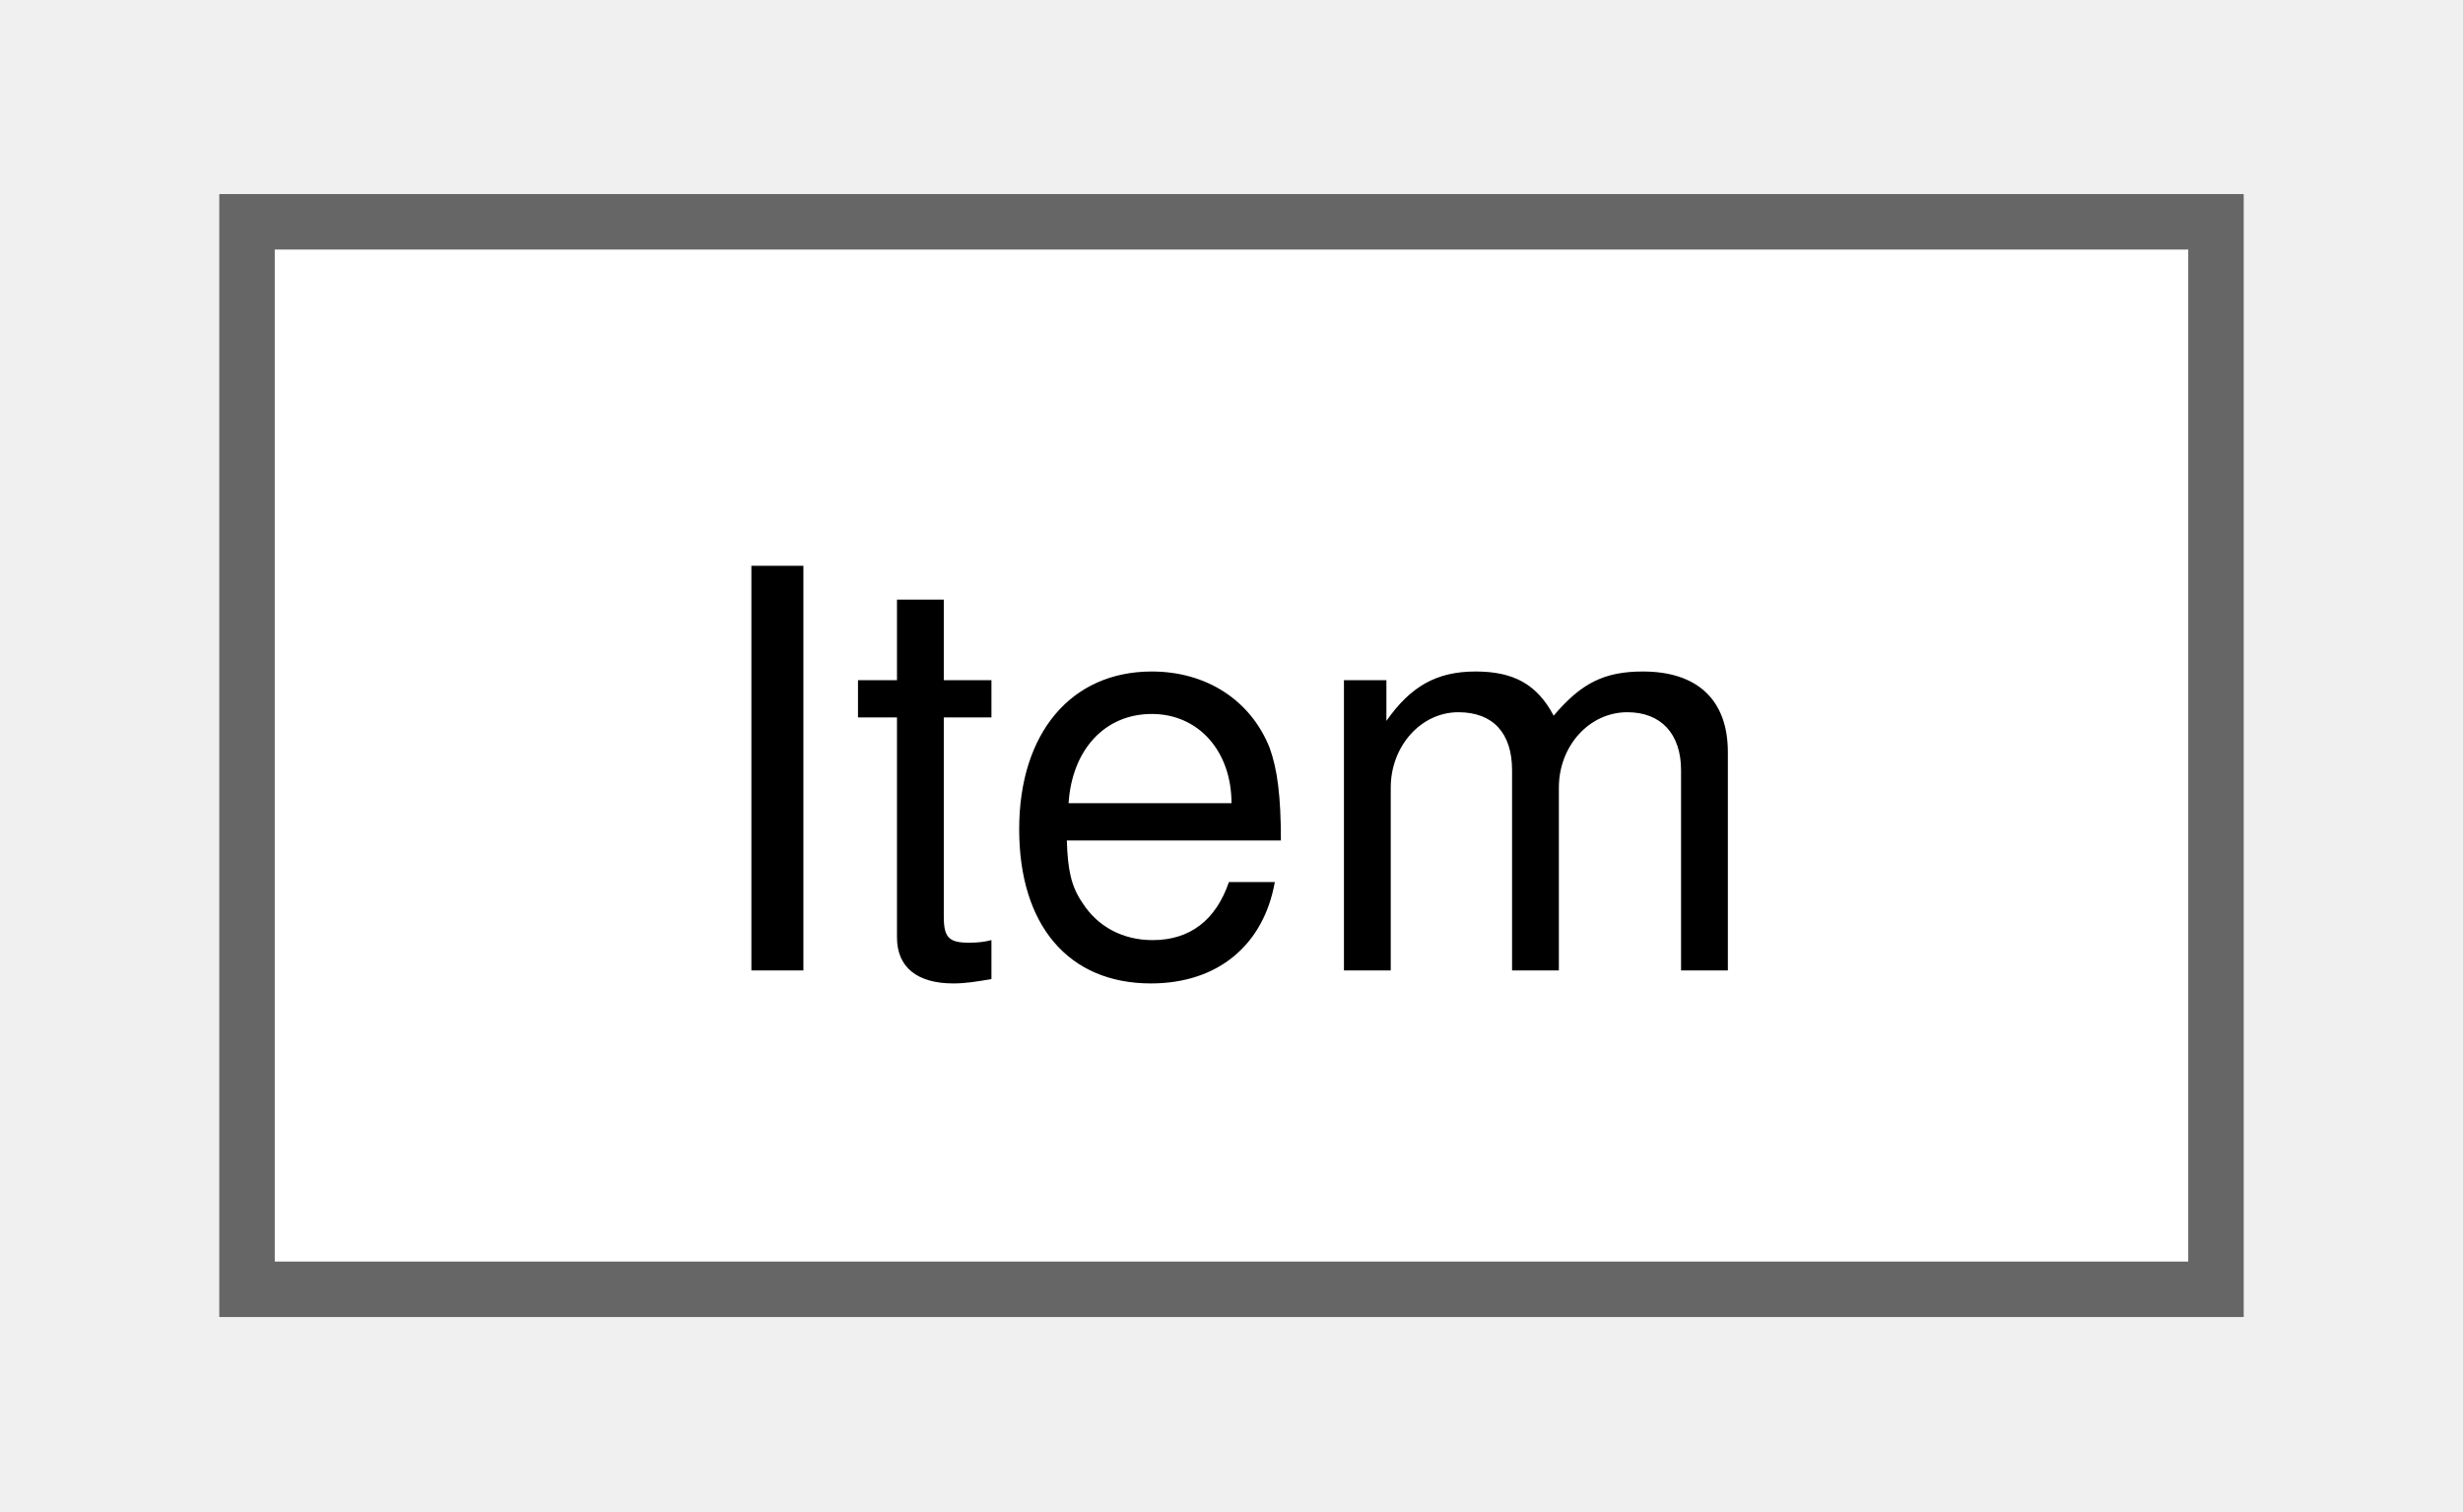
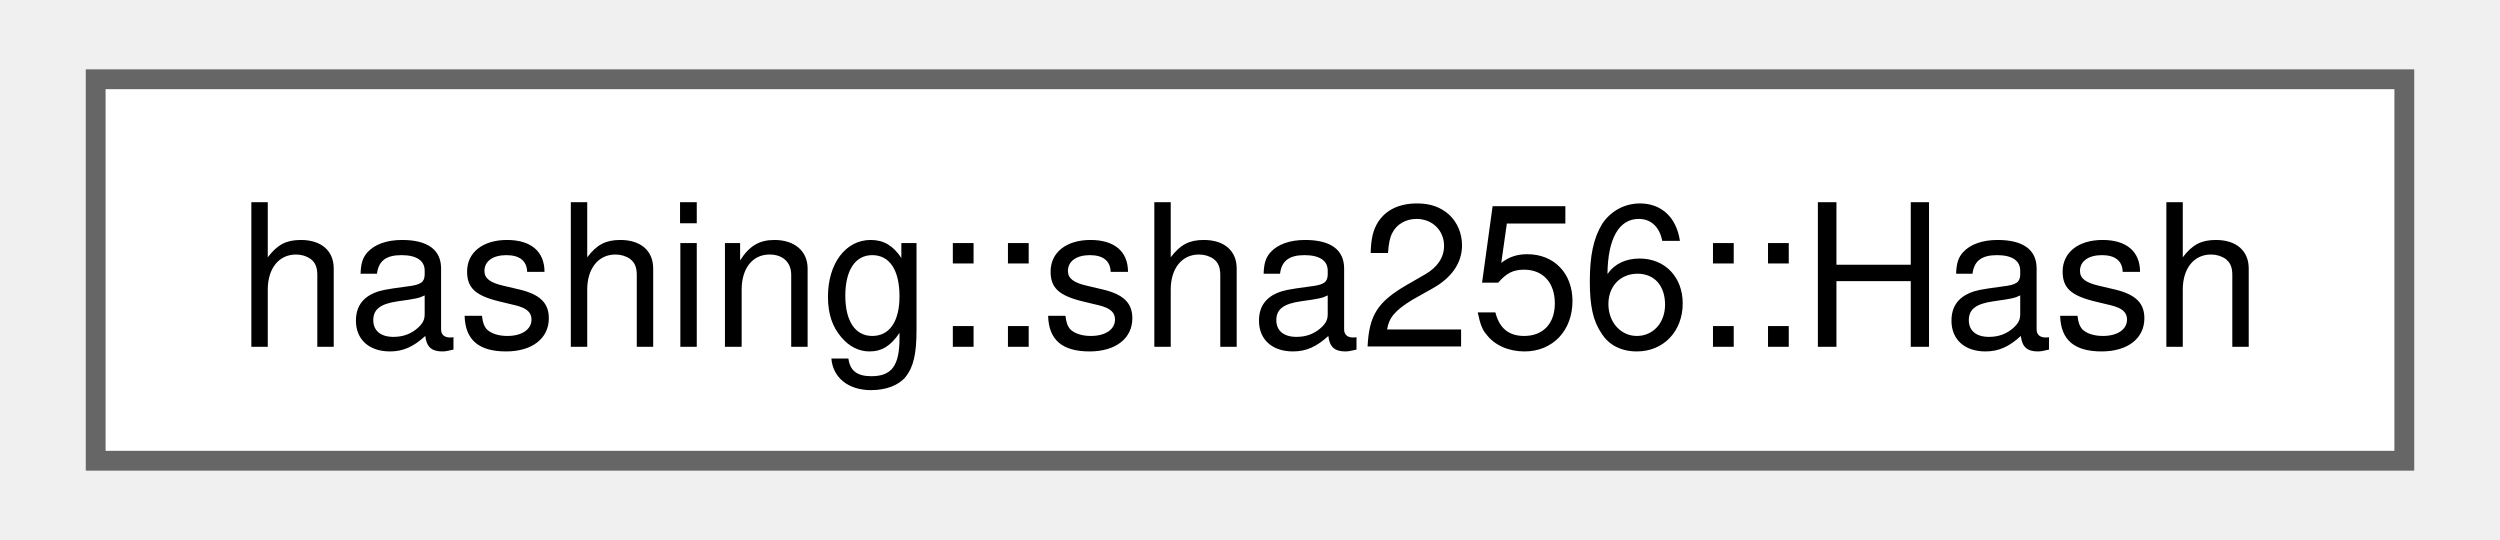
- <svg xmlns="http://www.w3.org/2000/svg" xmlns:xlink="http://www.w3.org/1999/xlink" width="44pt" height="27pt" viewBox="0.00 0.00 43.50 27.25">
+ <svg xmlns="http://www.w3.org/2000/svg" xmlns:xlink="http://www.w3.org/1999/xlink" width="125pt" height="27pt" viewBox="0.00 0.00 124.50 27.25">
  <g id="graph0" class="graph" transform="scale(1 1) rotate(0) translate(4 23.25)">
    <g id="Node000000" class="node">
      <g id="a_Node000000">
-         <a xlink:href="db/d66/struct_item.html" target="_top" xlink:title=" ">
-           <polygon fill="white" stroke="#666666" points="35.5,-19.25 0,-19.25 0,0 35.5,0 35.5,-19.25" />
-           <text text-anchor="middle" x="17.75" y="-5.75" font-family="Helvetica,sans-Serif" font-size="10.00">Item</text>
+         <a xlink:href="d6/d84/classhashing_1_1sha256_1_1_hash.html" target="_top" xlink:title="Contains hash array and functions to update it and convert it to a hexadecimal string.">
+           <polygon fill="white" stroke="#666666" points="116.5,-19.25 0,-19.25 0,0 116.5,0 116.5,-19.25" />
+           <text text-anchor="middle" x="58.25" y="-5.75" font-family="Helvetica,sans-Serif" font-size="10.00">hashing::sha256::Hash</text>
        </a>
      </g>
    </g>
  </g>
</svg>
